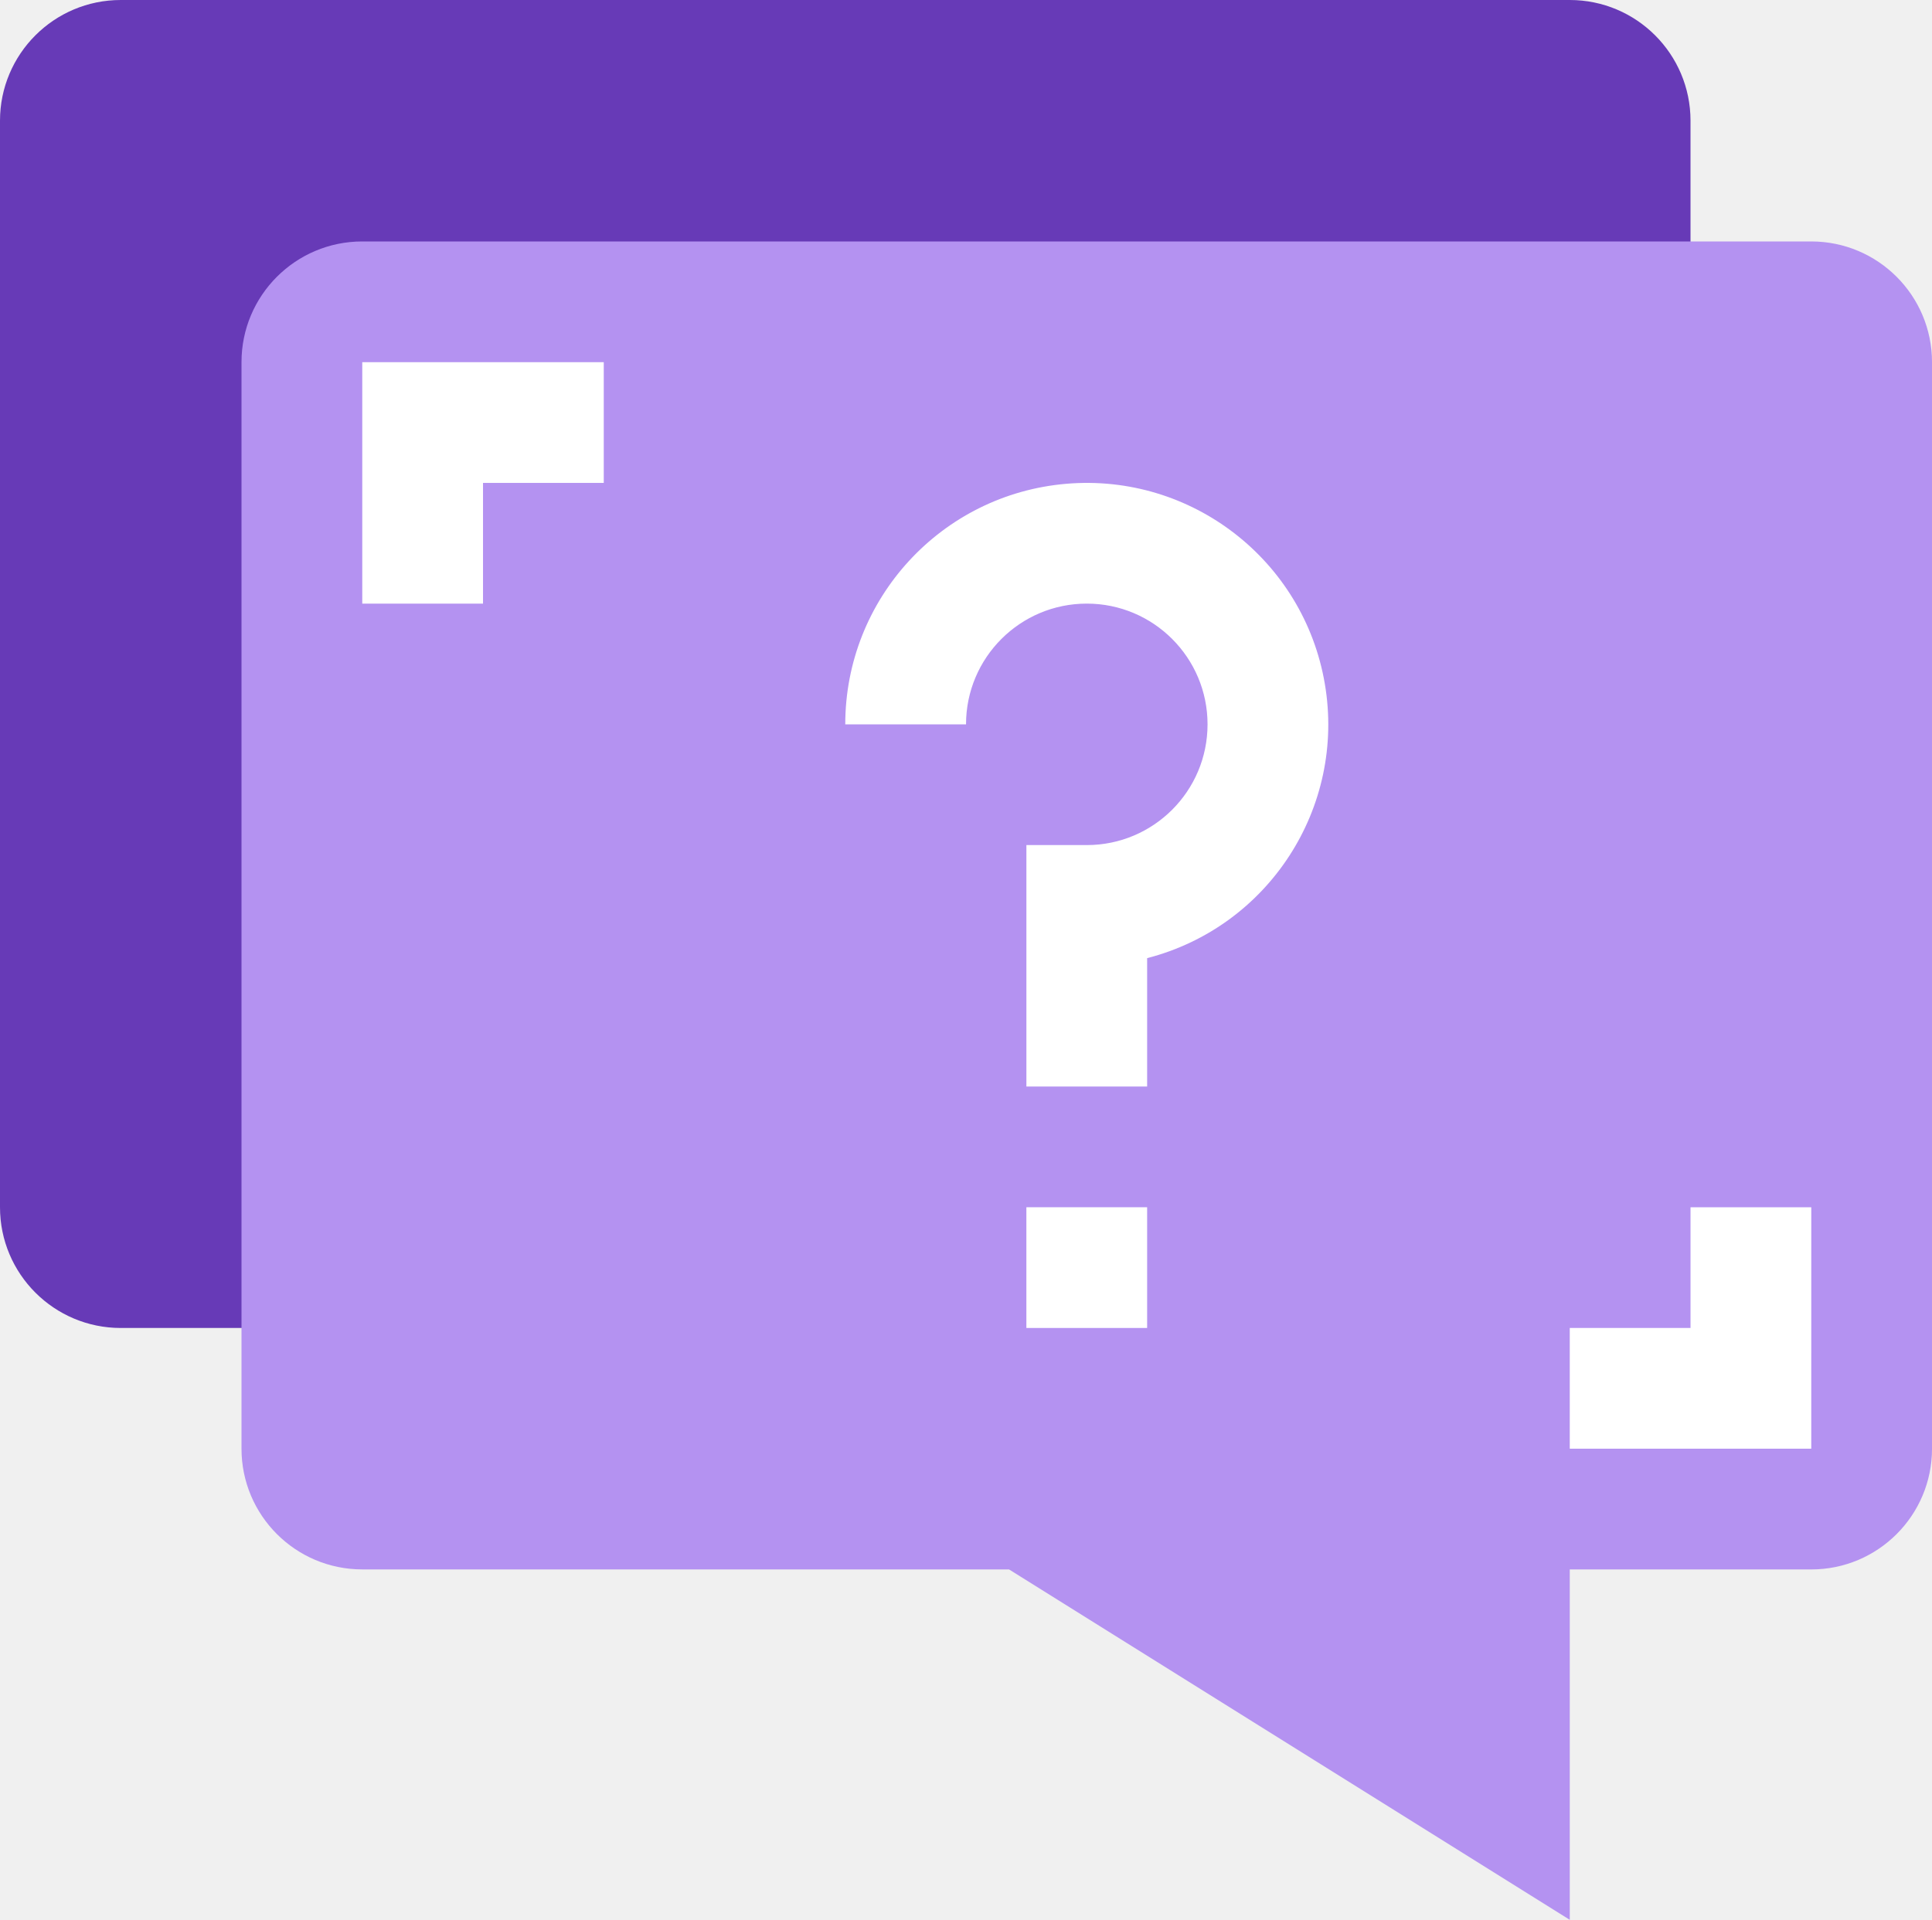
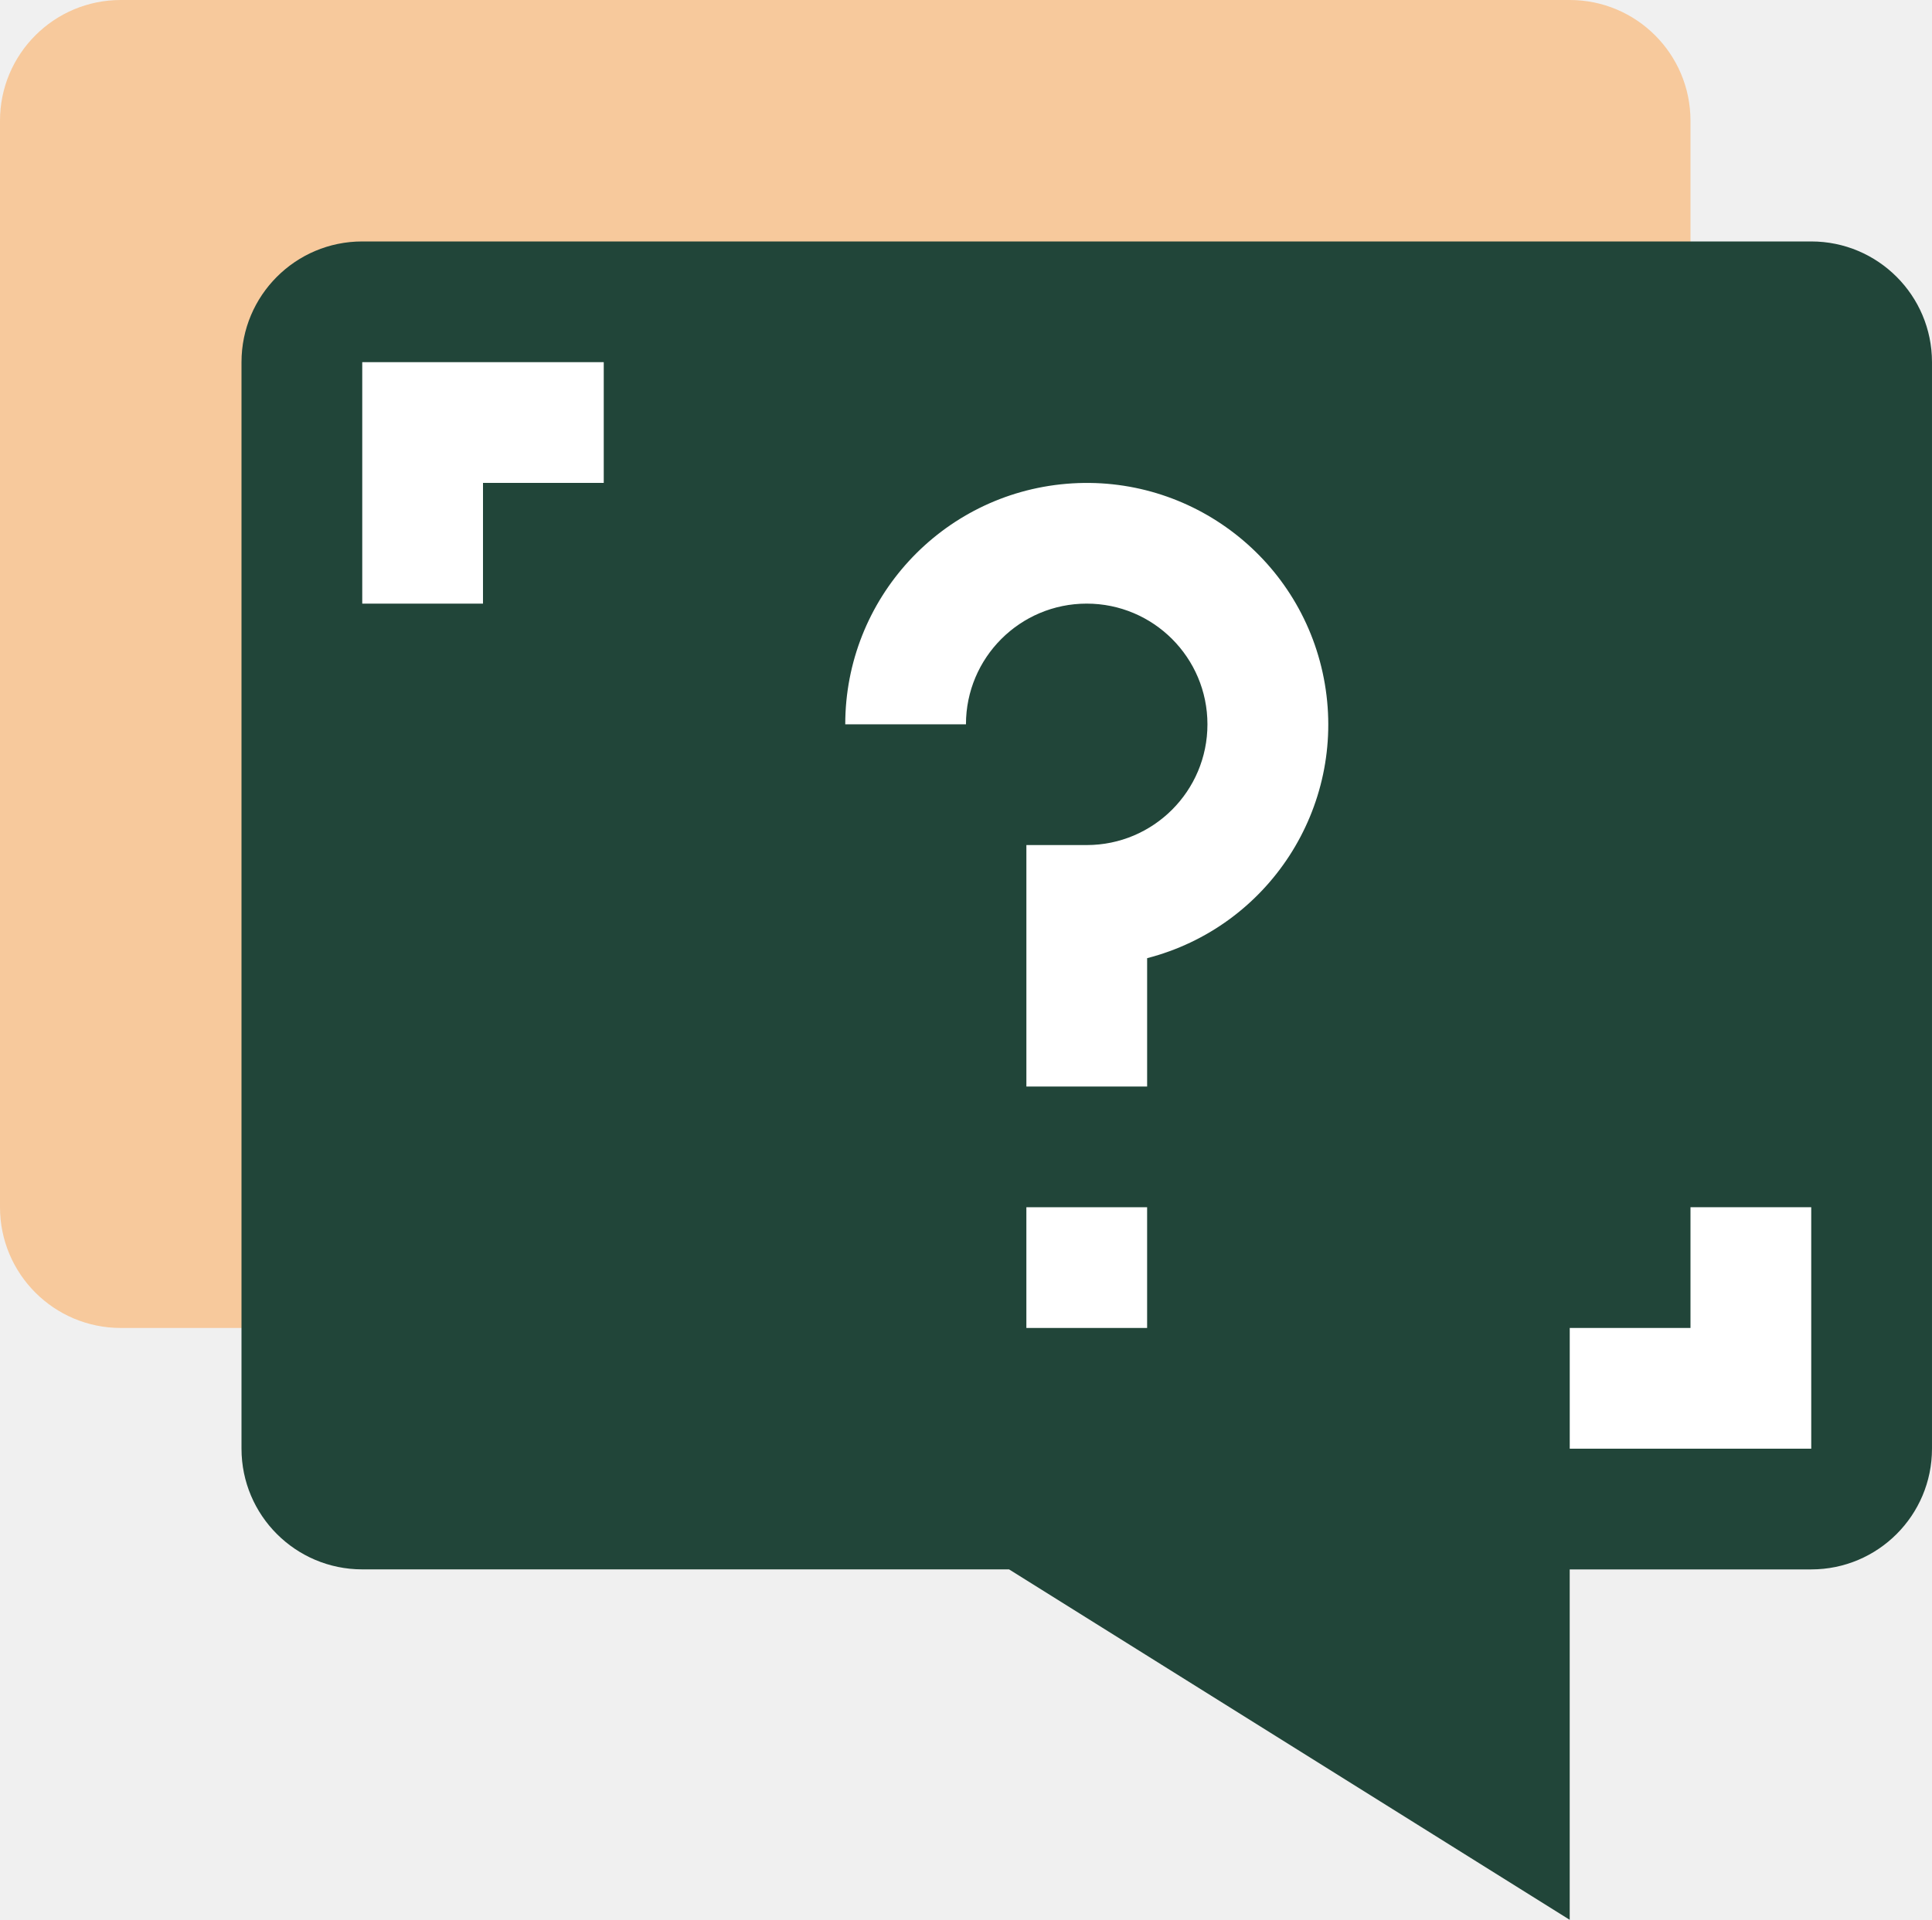
- <svg xmlns="http://www.w3.org/2000/svg" id="signo-de-interrogacion" width="123" height="122.25" viewBox="0 0 123 122.25">
-   <path id="Trazado_59723" data-name="Trazado 59723" d="M7.688,0h92.25a7.688,7.688,0,0,1,7.688,7.688V76.875a7.688,7.688,0,0,1-7.687,7.688H7.688A7.688,7.688,0,0,1,0,76.875V7.688A7.688,7.688,0,0,1,7.688,0Zm0,0" fill="#673ab7" />
-   <path id="Trazado_59724" data-name="Trazado 59724" d="M148.563,170.875l-35.7-22.313H71.688A7.688,7.688,0,0,1,64,140.875V71.688A7.688,7.688,0,0,1,71.688,64h92.25a7.688,7.688,0,0,1,7.688,7.688v69.188a7.688,7.688,0,0,1-7.687,7.688H148.563Zm0,0" transform="translate(-48.625 -48.625)" fill="#b492f1" />
-   <g id="Grupo_31684" data-name="Grupo 31684" transform="translate(23.063 23.063)">
-     <path id="Trazado_59725" data-name="Trazado 59725" d="M243.219,166.435h-7.687V151.06h3.844a7.688,7.688,0,1,0-7.687-7.687H224a15.375,15.375,0,1,1,19.219,14.887Zm0,0" transform="translate(-193.25 -120.31)" fill="#fff" />
-     <path id="Trazado_59726" data-name="Trazado 59726" d="M272,320h7.688v7.688H272Zm0,0" transform="translate(-229.719 -266.188)" fill="#fff" />
-     <path id="Trazado_59727" data-name="Trazado 59727" d="M103.688,111.375H96V96h15.375v7.688h-7.687Zm0,0" transform="translate(-96 -96)" fill="#fff" />
-     <path id="Trazado_59728" data-name="Trazado 59728" d="M431.375,335.375H416v-7.687h7.688V320h7.688Zm0,0" transform="translate(-339.125 -266.188)" fill="#fff" />
+ <svg xmlns="http://www.w3.org/2000/svg" id="signo-de-interrogacion" width="156.951" height="155.994" viewBox="0 0 156.951 155.994">
+   <path id="Trazado_59723" data-name="Trazado 59723" d="M9.809,0H127.522a9.81,9.81,0,0,1,9.809,9.809V98.094a9.81,9.81,0,0,1-9.809,9.809H9.809A9.81,9.81,0,0,1,0,98.094V9.809A9.81,9.81,0,0,1,9.809,0Zm0,0" fill="#f7c99c" />
+   <path id="Trazado_59724" data-name="Trazado 59724" d="M171.9,200.375,126.353,171.9H73.809A9.81,9.81,0,0,1,64,162.094V73.81A9.81,9.81,0,0,1,73.809,64H191.522a9.81,9.81,0,0,1,9.809,9.809v88.285a9.81,9.81,0,0,1-9.809,9.809H171.9Zm0,0" transform="translate(-44.381 -44.381)" fill="#214539" />
+   <g id="Grupo_31684" data-name="Grupo 31684" transform="translate(29.428 29.428)">
+     <path id="Trazado_59725" data-name="Trazado 59725" d="M248.524,177.045h-9.809V157.426h4.9a9.809,9.809,0,1,0-9.809-9.809H224a19.619,19.619,0,1,1,24.524,19Zm0,0" transform="translate(-184.762 -118.189)" fill="#fff" />
+     <path id="Trazado_59726" data-name="Trazado 59726" d="M272,320h9.809v9.809H272Zm0,0" transform="translate(-218.048 -251.334)" fill="#fff" />
+     <path id="Trazado_59727" data-name="Trazado 59727" d="M105.809,115.619H96V96h19.619v9.809h-9.809Zm0,0" transform="translate(-96 -96)" fill="#fff" />
+     <path id="Trazado_59728" data-name="Trazado 59728" d="M435.619,339.619H416v-9.809h9.809V320h9.809Zm0,0" transform="translate(-317.906 -251.334)" fill="#fff" />
  </g>
</svg>
